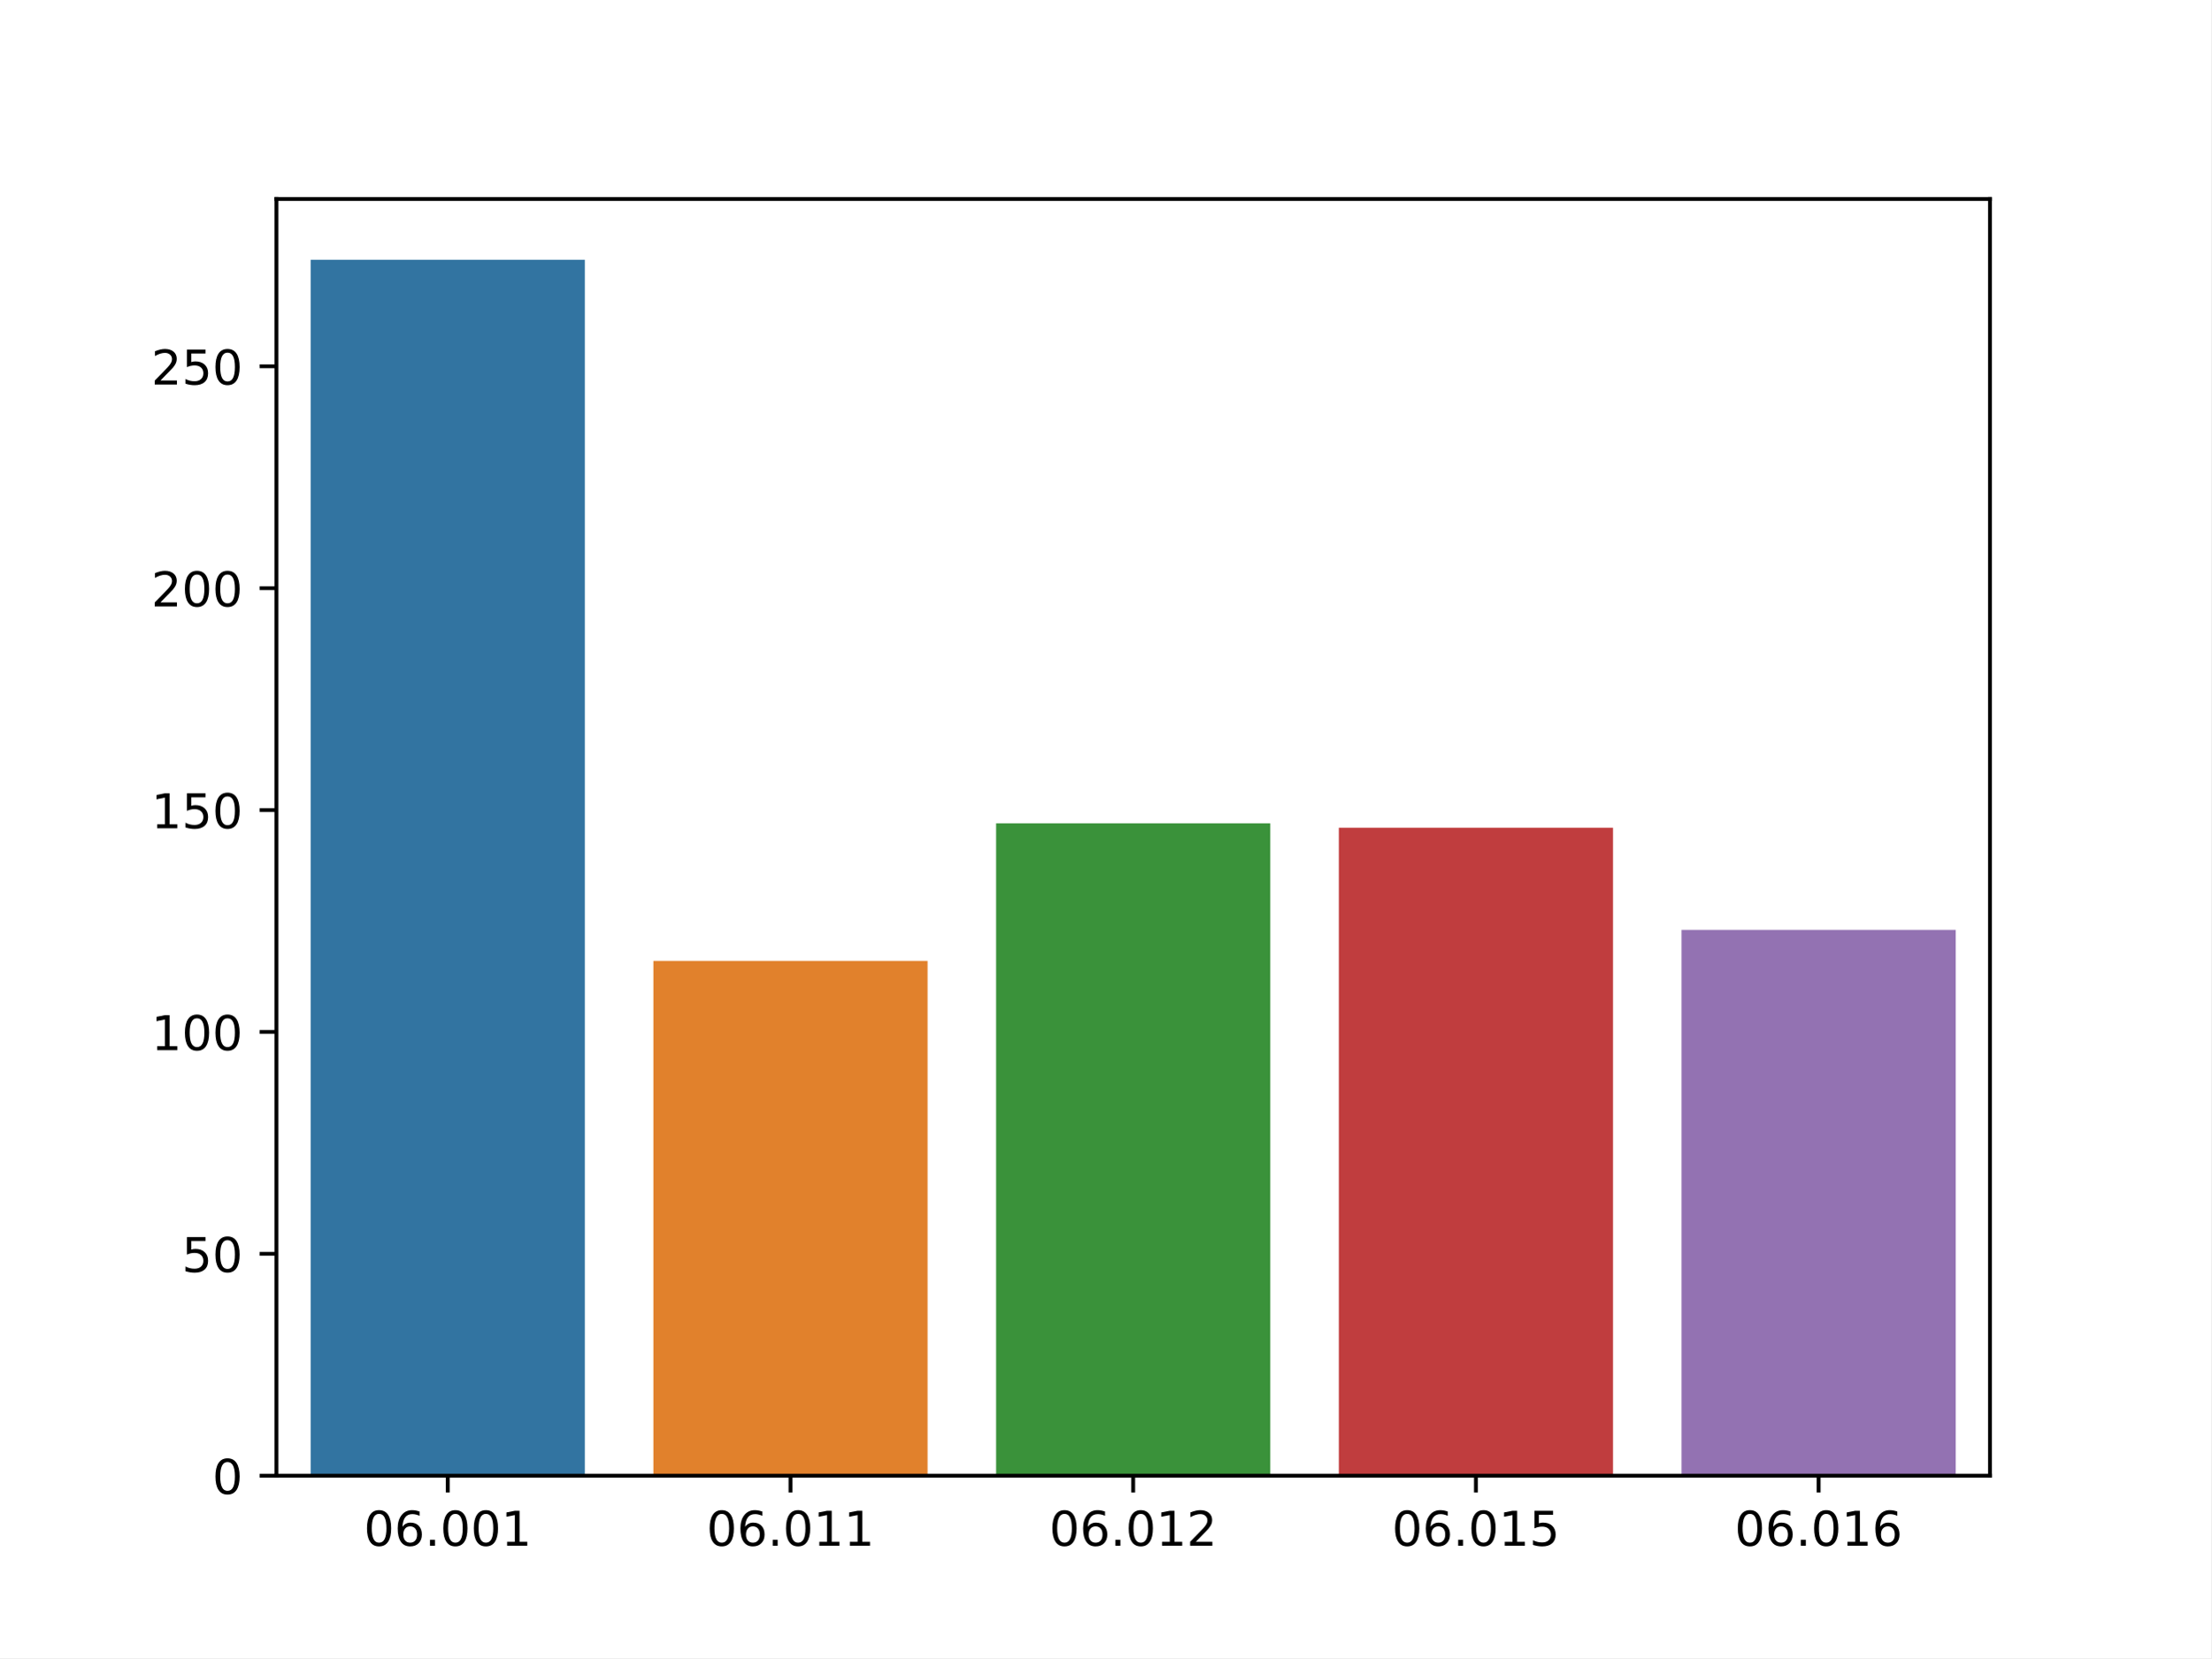
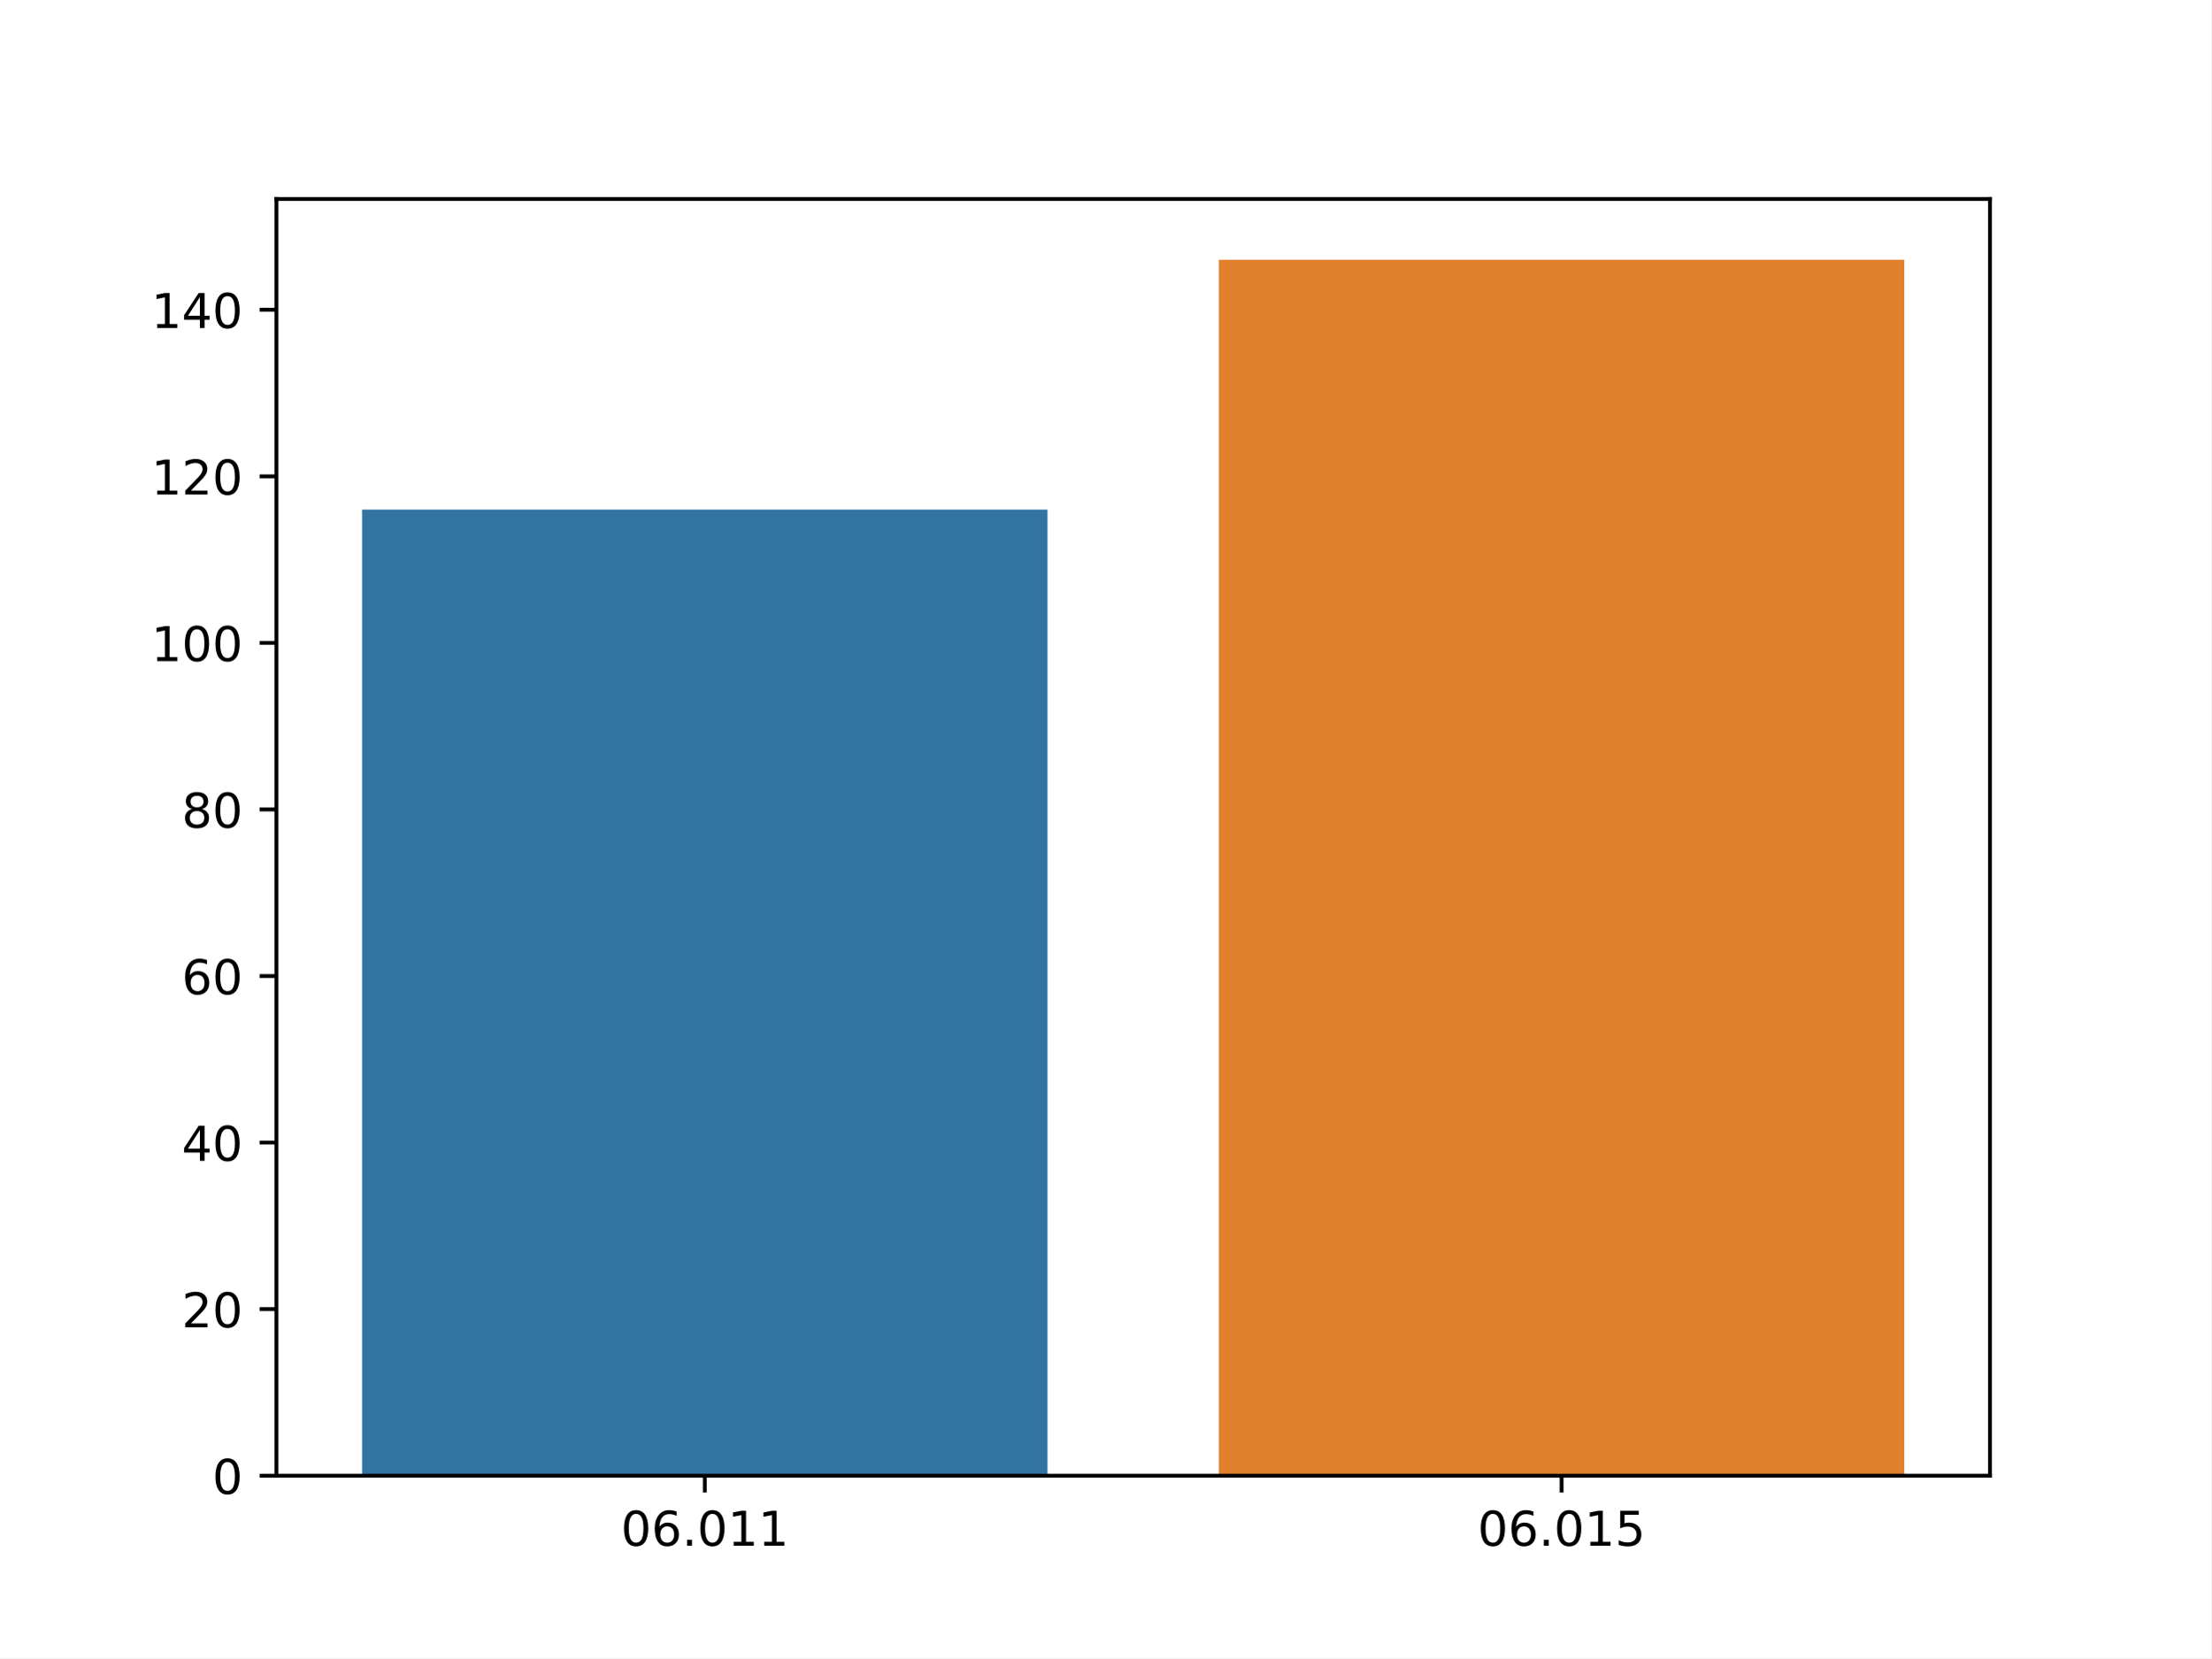
<svg xmlns="http://www.w3.org/2000/svg" xmlns:xlink="http://www.w3.org/1999/xlink" height="345.6pt" version="1.1" viewBox="0 0 460.8 345.6" width="460.8pt">
  <defs>
    <style type="text/css">
*{stroke-linecap:butt;stroke-linejoin:round;}
  </style>
  </defs>
  <g id="figure_1">
    <g id="patch_1">
      <path d="M 0 345.6  L 460.8 345.6  L 460.8 0  L 0 0  z " style="fill:#ffffff;" />
    </g>
    <g id="axes_1">
      <g id="patch_2">
        <path d="M 57.6 307.584  L 414.72 307.584  L 414.72 41.472  L 57.6 41.472  z " style="fill:#ffffff;" />
      </g>
      <g id="patch_3">
-         <path clip-path="url(#p391a80697f)" d="M 64.742 307.584  L 121.882 307.584  L 121.882 54.144  L 64.742 54.144  z " style="fill:#3274a1;" />
+         <path clip-path="url(#p24df12b7e8)" d="M 75.456 307.584  L 218.304 307.584  L 218.304 106.221  L 75.456 106.221  z " style="fill:#3274a1;" />
      </g>
      <g id="patch_4">
-         <path clip-path="url(#p391a80697f)" d="M 136.166 307.584  L 193.306 307.584  L 193.306 200.288  L 136.166 200.288  z " style="fill:#e1812c;" />
-       </g>
-       <g id="patch_5">
-         <path clip-path="url(#p391a80697f)" d="M 207.59 307.584  L 264.73 307.584  L 264.73 171.614  L 207.59 171.614  z " style="fill:#3a923a;" />
-       </g>
-       <g id="patch_6">
-         <path clip-path="url(#p391a80697f)" d="M 279.014 307.584  L 336.154 307.584  L 336.154 172.539  L 279.014 172.539  z " style="fill:#c03d3e;" />
-       </g>
-       <g id="patch_7">
-         <path clip-path="url(#p391a80697f)" d="M 350.438 307.584  L 407.578 307.584  L 407.578 193.813  L 350.438 193.813  z " style="fill:#9372b2;" />
+         <path clip-path="url(#p24df12b7e8)" d="M 254.016 307.584  L 396.864 307.584  L 396.864 54.144  L 254.016 54.144  z " style="fill:#e1812c;" />
      </g>
      <g id="matplotlib.axis_1">
        <g id="xtick_1">
          <g id="line2d_1">
            <defs>
-               <path d="M 0 0  L 0 3.5  " id="m5e24d61d49" style="stroke:#000000;stroke-width:0.8;" />
-             </defs>
-             <g>
-               <use style="stroke:#000000;stroke-width:0.8;" x="93.312" xlink:href="#m5e24d61d49" y="307.584" />
+               <path d="M 0 0  L 0 3.5  " id="m6ce72b160f" style="stroke:#000000;stroke-width:0.8;" />
+             </defs>
+             <g>
+               <use style="stroke:#000000;stroke-width:0.8;" x="146.88" xlink:href="#m6ce72b160f" y="307.584" />
            </g>
          </g>
          <g id="text_1">
            <defs>
-               <path d="M 31.781 66.406  Q 24.172 66.406 20.328 58.906  Q 16.5 51.422 16.5 36.375  Q 16.5 21.391 20.328 13.891  Q 24.172 6.391 31.781 6.391  Q 39.453 6.391 43.281 13.891  Q 47.125 21.391 47.125 36.375  Q 47.125 51.422 43.281 58.906  Q 39.453 66.406 31.781 66.406  z M 31.781 74.219  Q 44.047 74.219 50.516 64.516  Q 56.984 54.828 56.984 36.375  Q 56.984 17.969 50.516 8.266  Q 44.047 -1.422 31.781 -1.422  Q 19.531 -1.422 13.062 8.266  Q 6.594 17.969 6.594 36.375  Q 6.594 54.828 13.062 64.516  Q 19.531 74.219 31.781 74.219  z " id="DejaVuSans-48" />
-               <path d="M 33.016 40.375  Q 26.375 40.375 22.484 35.828  Q 18.609 31.297 18.609 23.391  Q 18.609 15.531 22.484 10.953  Q 26.375 6.391 33.016 6.391  Q 39.656 6.391 43.531 10.953  Q 47.406 15.531 47.406 23.391  Q 47.406 31.297 43.531 35.828  Q 39.656 40.375 33.016 40.375  z M 52.594 71.297  L 52.594 62.312  Q 48.875 64.062 45.094 64.984  Q 41.312 65.922 37.594 65.922  Q 27.828 65.922 22.672 59.328  Q 17.531 52.734 16.797 39.406  Q 19.672 43.656 24.016 45.922  Q 28.375 48.188 33.594 48.188  Q 44.578 48.188 50.953 41.516  Q 57.328 34.859 57.328 23.391  Q 57.328 12.156 50.688 5.359  Q 44.047 -1.422 33.016 -1.422  Q 20.359 -1.422 13.672 8.266  Q 6.984 17.969 6.984 36.375  Q 6.984 53.656 15.188 63.938  Q 23.391 74.219 37.203 74.219  Q 40.922 74.219 44.703 73.484  Q 48.484 72.75 52.594 71.297  z " id="DejaVuSans-54" />
-               <path d="M 10.688 12.406  L 21 12.406  L 21 0  L 10.688 0  z " id="DejaVuSans-46" />
-               <path d="M 12.406 8.297  L 28.516 8.297  L 28.516 63.922  L 10.984 60.406  L 10.984 69.391  L 28.422 72.906  L 38.281 72.906  L 38.281 8.297  L 54.391 8.297  L 54.391 0  L 12.406 0  z " id="DejaVuSans-49" />
-             </defs>
-             <g transform="translate(75.81669 322.1824)scale(0.1 -0.1)">
-               <use xlink:href="#DejaVuSans-48" />
-               <use x="63.623" xlink:href="#DejaVuSans-54" />
-               <use x="127.246" xlink:href="#DejaVuSans-46" />
-               <use x="159.033" xlink:href="#DejaVuSans-48" />
-               <use x="222.656" xlink:href="#DejaVuSans-48" />
-               <use x="286.279" xlink:href="#DejaVuSans-49" />
+               <path d="M 31.781 66.406  Q 24.172 66.406 20.328 58.906  Q 16.5 51.422 16.5 36.375  Q 16.5 21.391 20.328 13.891  Q 24.172 6.391 31.781 6.391  Q 39.453 6.391 43.281 13.891  Q 47.125 21.391 47.125 36.375  Q 47.125 51.422 43.281 58.906  Q 39.453 66.406 31.781 66.406  z M 31.781 74.219  Q 44.047 74.219 50.516 64.516  Q 56.984 54.828 56.984 36.375  Q 56.984 17.969 50.516 8.266  Q 44.047 -1.422 31.781 -1.422  Q 19.531 -1.422 13.062 8.266  Q 6.594 17.969 6.594 36.375  Q 6.594 54.828 13.062 64.516  Q 19.531 74.219 31.781 74.219  z " id="DejaVuSans-30" />
+               <path d="M 33.016 40.375  Q 26.375 40.375 22.484 35.828  Q 18.609 31.297 18.609 23.391  Q 18.609 15.531 22.484 10.953  Q 26.375 6.391 33.016 6.391  Q 39.656 6.391 43.531 10.953  Q 47.406 15.531 47.406 23.391  Q 47.406 31.297 43.531 35.828  Q 39.656 40.375 33.016 40.375  z M 52.594 71.297  L 52.594 62.312  Q 48.875 64.062 45.094 64.984  Q 41.312 65.922 37.594 65.922  Q 27.828 65.922 22.672 59.328  Q 17.531 52.734 16.797 39.406  Q 19.672 43.656 24.016 45.922  Q 28.375 48.188 33.594 48.188  Q 44.578 48.188 50.953 41.516  Q 57.328 34.859 57.328 23.391  Q 57.328 12.156 50.688 5.359  Q 44.047 -1.422 33.016 -1.422  Q 20.359 -1.422 13.672 8.266  Q 6.984 17.969 6.984 36.375  Q 6.984 53.656 15.188 63.938  Q 23.391 74.219 37.203 74.219  Q 40.922 74.219 44.703 73.484  Q 48.484 72.75 52.594 71.297  z " id="DejaVuSans-36" />
+               <path d="M 10.688 12.406  L 21 12.406  L 21 0  L 10.688 0  z " id="DejaVuSans-2e" />
+               <path d="M 12.406 8.297  L 28.516 8.297  L 28.516 63.922  L 10.984 60.406  L 10.984 69.391  L 28.422 72.906  L 38.281 72.906  L 38.281 8.297  L 54.391 8.297  L 54.391 0  L 12.406 0  z " id="DejaVuSans-31" />
+             </defs>
+             <g transform="translate(129.3847 322.1824)scale(0.1 -0.1)">
+               <use xlink:href="#DejaVuSans-30" />
+               <use x="63.623" xlink:href="#DejaVuSans-36" />
+               <use x="127.246" xlink:href="#DejaVuSans-2e" />
+               <use x="159.033" xlink:href="#DejaVuSans-30" />
+               <use x="222.656" xlink:href="#DejaVuSans-31" />
+               <use x="286.279" xlink:href="#DejaVuSans-31" />
            </g>
          </g>
        </g>
        <g id="xtick_2">
          <g id="line2d_2">
            <g>
-               <use style="stroke:#000000;stroke-width:0.8;" x="164.736" xlink:href="#m5e24d61d49" y="307.584" />
+               <use style="stroke:#000000;stroke-width:0.8;" x="325.44" xlink:href="#m6ce72b160f" y="307.584" />
            </g>
          </g>
          <g id="text_2">
-             <g transform="translate(147.2407 322.1824)scale(0.1 -0.1)">
-               <use xlink:href="#DejaVuSans-48" />
-               <use x="63.623" xlink:href="#DejaVuSans-54" />
-               <use x="127.246" xlink:href="#DejaVuSans-46" />
-               <use x="159.033" xlink:href="#DejaVuSans-48" />
-               <use x="222.656" xlink:href="#DejaVuSans-49" />
-               <use x="286.279" xlink:href="#DejaVuSans-49" />
-             </g>
-           </g>
-         </g>
-         <g id="xtick_3">
-           <g id="line2d_3">
-             <g>
-               <use style="stroke:#000000;stroke-width:0.8;" x="236.16" xlink:href="#m5e24d61d49" y="307.584" />
-             </g>
-           </g>
-           <g id="text_3">
-             <defs>
-               <path d="M 19.188 8.297  L 53.609 8.297  L 53.609 0  L 7.328 0  L 7.328 8.297  Q 12.938 14.109 22.625 23.891  Q 32.328 33.688 34.812 36.531  Q 39.547 41.844 41.422 45.531  Q 43.312 49.219 43.312 52.781  Q 43.312 58.594 39.234 62.25  Q 35.156 65.922 28.609 65.922  Q 23.969 65.922 18.812 64.312  Q 13.672 62.703 7.812 59.422  L 7.812 69.391  Q 13.766 71.781 18.938 73  Q 24.125 74.219 28.422 74.219  Q 39.75 74.219 46.484 68.547  Q 53.219 62.891 53.219 53.422  Q 53.219 48.922 51.531 44.891  Q 49.859 40.875 45.406 35.406  Q 44.188 33.984 37.641 27.219  Q 31.109 20.453 19.188 8.297  z " id="DejaVuSans-50" />
-             </defs>
-             <g transform="translate(218.6647 322.1824)scale(0.1 -0.1)">
-               <use xlink:href="#DejaVuSans-48" />
-               <use x="63.623" xlink:href="#DejaVuSans-54" />
-               <use x="127.246" xlink:href="#DejaVuSans-46" />
-               <use x="159.033" xlink:href="#DejaVuSans-48" />
-               <use x="222.656" xlink:href="#DejaVuSans-49" />
-               <use x="286.279" xlink:href="#DejaVuSans-50" />
-             </g>
-           </g>
-         </g>
-         <g id="xtick_4">
-           <g id="line2d_4">
-             <g>
-               <use style="stroke:#000000;stroke-width:0.8;" x="307.584" xlink:href="#m5e24d61d49" y="307.584" />
-             </g>
-           </g>
-           <g id="text_4">
-             <defs>
-               <path d="M 10.797 72.906  L 49.516 72.906  L 49.516 64.594  L 19.828 64.594  L 19.828 46.734  Q 21.969 47.469 24.109 47.828  Q 26.266 48.188 28.422 48.188  Q 40.625 48.188 47.75 41.5  Q 54.891 34.812 54.891 23.391  Q 54.891 11.625 47.562 5.094  Q 40.234 -1.422 26.906 -1.422  Q 22.312 -1.422 17.547 -0.641  Q 12.797 0.141 7.719 1.703  L 7.719 11.625  Q 12.109 9.234 16.797 8.062  Q 21.484 6.891 26.703 6.891  Q 35.156 6.891 40.078 11.328  Q 45.016 15.766 45.016 23.391  Q 45.016 31 40.078 35.438  Q 35.156 39.891 26.703 39.891  Q 22.75 39.891 18.812 39.016  Q 14.891 38.141 10.797 36.281  z " id="DejaVuSans-53" />
-             </defs>
-             <g transform="translate(290.0887 322.1824)scale(0.1 -0.1)">
-               <use xlink:href="#DejaVuSans-48" />
-               <use x="63.623" xlink:href="#DejaVuSans-54" />
-               <use x="127.246" xlink:href="#DejaVuSans-46" />
-               <use x="159.033" xlink:href="#DejaVuSans-48" />
-               <use x="222.656" xlink:href="#DejaVuSans-49" />
-               <use x="286.279" xlink:href="#DejaVuSans-53" />
-             </g>
-           </g>
-         </g>
-         <g id="xtick_5">
-           <g id="line2d_5">
-             <g>
-               <use style="stroke:#000000;stroke-width:0.8;" x="379.008" xlink:href="#m5e24d61d49" y="307.584" />
-             </g>
-           </g>
-           <g id="text_5">
-             <g transform="translate(361.5127 322.1824)scale(0.1 -0.1)">
-               <use xlink:href="#DejaVuSans-48" />
-               <use x="63.623" xlink:href="#DejaVuSans-54" />
-               <use x="127.246" xlink:href="#DejaVuSans-46" />
-               <use x="159.033" xlink:href="#DejaVuSans-48" />
-               <use x="222.656" xlink:href="#DejaVuSans-49" />
-               <use x="286.279" xlink:href="#DejaVuSans-54" />
+             <defs>
+               <path d="M 10.797 72.906  L 49.516 72.906  L 49.516 64.594  L 19.828 64.594  L 19.828 46.734  Q 21.969 47.469 24.109 47.828  Q 26.266 48.188 28.422 48.188  Q 40.625 48.188 47.75 41.5  Q 54.891 34.812 54.891 23.391  Q 54.891 11.625 47.562 5.094  Q 40.234 -1.422 26.906 -1.422  Q 22.312 -1.422 17.547 -0.641  Q 12.797 0.141 7.719 1.703  L 7.719 11.625  Q 12.109 9.234 16.797 8.062  Q 21.484 6.891 26.703 6.891  Q 35.156 6.891 40.078 11.328  Q 45.016 15.766 45.016 23.391  Q 45.016 31 40.078 35.438  Q 35.156 39.891 26.703 39.891  Q 22.75 39.891 18.812 39.016  Q 14.891 38.141 10.797 36.281  z " id="DejaVuSans-35" />
+             </defs>
+             <g transform="translate(307.9447 322.1824)scale(0.1 -0.1)">
+               <use xlink:href="#DejaVuSans-30" />
+               <use x="63.623" xlink:href="#DejaVuSans-36" />
+               <use x="127.246" xlink:href="#DejaVuSans-2e" />
+               <use x="159.033" xlink:href="#DejaVuSans-30" />
+               <use x="222.656" xlink:href="#DejaVuSans-31" />
+               <use x="286.279" xlink:href="#DejaVuSans-35" />
            </g>
          </g>
        </g>
      </g>
      <g id="matplotlib.axis_2">
        <g id="ytick_1">
+           <g id="line2d_3">
+             <defs>
+               <path d="M 0 0  L -3.5 0  " id="ma331d95790" style="stroke:#000000;stroke-width:0.8;" />
+             </defs>
+             <g>
+               <use style="stroke:#000000;stroke-width:0.8;" x="57.6" xlink:href="#ma331d95790" y="307.584" />
+             </g>
+           </g>
+           <g id="text_3">
+             <g transform="translate(44.2375 311.3832)scale(0.1 -0.1)">
+               <use xlink:href="#DejaVuSans-30" />
+             </g>
+           </g>
+         </g>
+         <g id="ytick_2">
+           <g id="line2d_4">
+             <g>
+               <use style="stroke:#000000;stroke-width:0.8;" x="57.6" xlink:href="#ma331d95790" y="272.866" />
+             </g>
+           </g>
+           <g id="text_4">
+             <defs>
+               <path d="M 19.188 8.297  L 53.609 8.297  L 53.609 0  L 7.328 0  L 7.328 8.297  Q 12.938 14.109 22.625 23.891  Q 32.328 33.688 34.812 36.531  Q 39.547 41.844 41.422 45.531  Q 43.312 49.219 43.312 52.781  Q 43.312 58.594 39.234 62.25  Q 35.156 65.922 28.609 65.922  Q 23.969 65.922 18.812 64.312  Q 13.672 62.703 7.812 59.422  L 7.812 69.391  Q 13.766 71.781 18.938 73  Q 24.125 74.219 28.422 74.219  Q 39.75 74.219 46.484 68.547  Q 53.219 62.891 53.219 53.422  Q 53.219 48.922 51.531 44.891  Q 49.859 40.875 45.406 35.406  Q 44.188 33.984 37.641 27.219  Q 31.109 20.453 19.188 8.297  z " id="DejaVuSans-32" />
+             </defs>
+             <g transform="translate(37.875 276.6654)scale(0.1 -0.1)">
+               <use xlink:href="#DejaVuSans-32" />
+               <use x="63.623" xlink:href="#DejaVuSans-30" />
+             </g>
+           </g>
+         </g>
+         <g id="ytick_3">
+           <g id="line2d_5">
+             <g>
+               <use style="stroke:#000000;stroke-width:0.8;" x="57.6" xlink:href="#ma331d95790" y="238.148" />
+             </g>
+           </g>
+           <g id="text_5">
+             <defs>
+               <path d="M 37.797 64.312  L 12.891 25.391  L 37.797 25.391  z M 35.203 72.906  L 47.609 72.906  L 47.609 25.391  L 58.016 25.391  L 58.016 17.188  L 47.609 17.188  L 47.609 0  L 37.797 0  L 37.797 17.188  L 4.891 17.188  L 4.891 26.703  z " id="DejaVuSans-34" />
+             </defs>
+             <g transform="translate(37.875 241.9476)scale(0.1 -0.1)">
+               <use xlink:href="#DejaVuSans-34" />
+               <use x="63.623" xlink:href="#DejaVuSans-30" />
+             </g>
+           </g>
+         </g>
+         <g id="ytick_4">
          <g id="line2d_6">
-             <defs>
-               <path d="M 0 0  L -3.5 0  " id="m4214ed5dbb" style="stroke:#000000;stroke-width:0.8;" />
-             </defs>
-             <g>
-               <use style="stroke:#000000;stroke-width:0.8;" x="57.6" xlink:href="#m4214ed5dbb" y="307.584" />
+             <g>
+               <use style="stroke:#000000;stroke-width:0.8;" x="57.6" xlink:href="#ma331d95790" y="203.431" />
            </g>
          </g>
          <g id="text_6">
-             <g transform="translate(44.2375 311.3832)scale(0.1 -0.1)">
-               <use xlink:href="#DejaVuSans-48" />
-             </g>
-           </g>
-         </g>
-         <g id="ytick_2">
+             <g transform="translate(37.875 207.2298)scale(0.1 -0.1)">
+               <use xlink:href="#DejaVuSans-36" />
+               <use x="63.623" xlink:href="#DejaVuSans-30" />
+             </g>
+           </g>
+         </g>
+         <g id="ytick_5">
          <g id="line2d_7">
            <g>
-               <use style="stroke:#000000;stroke-width:0.8;" x="57.6" xlink:href="#m4214ed5dbb" y="261.336" />
+               <use style="stroke:#000000;stroke-width:0.8;" x="57.6" xlink:href="#ma331d95790" y="168.713" />
            </g>
          </g>
          <g id="text_7">
-             <g transform="translate(37.875 265.135)scale(0.1 -0.1)">
-               <use xlink:href="#DejaVuSans-53" />
-               <use x="63.623" xlink:href="#DejaVuSans-48" />
-             </g>
-           </g>
-         </g>
-         <g id="ytick_3">
+             <defs>
+               <path d="M 31.781 34.625  Q 24.75 34.625 20.719 30.859  Q 16.703 27.094 16.703 20.516  Q 16.703 13.922 20.719 10.156  Q 24.75 6.391 31.781 6.391  Q 38.812 6.391 42.859 10.172  Q 46.922 13.969 46.922 20.516  Q 46.922 27.094 42.891 30.859  Q 38.875 34.625 31.781 34.625  z M 21.922 38.812  Q 15.578 40.375 12.031 44.719  Q 8.5 49.078 8.5 55.328  Q 8.5 64.062 14.719 69.141  Q 20.953 74.219 31.781 74.219  Q 42.672 74.219 48.875 69.141  Q 55.078 64.062 55.078 55.328  Q 55.078 49.078 51.531 44.719  Q 48 40.375 41.703 38.812  Q 48.828 37.156 52.797 32.312  Q 56.781 27.484 56.781 20.516  Q 56.781 9.906 50.312 4.234  Q 43.844 -1.422 31.781 -1.422  Q 19.734 -1.422 13.25 4.234  Q 6.781 9.906 6.781 20.516  Q 6.781 27.484 10.781 32.312  Q 14.797 37.156 21.922 38.812  z M 18.312 54.391  Q 18.312 48.734 21.844 45.562  Q 25.391 42.391 31.781 42.391  Q 38.141 42.391 41.719 45.562  Q 45.312 48.734 45.312 54.391  Q 45.312 60.062 41.719 63.234  Q 38.141 66.406 31.781 66.406  Q 25.391 66.406 21.844 63.234  Q 18.312 60.062 18.312 54.391  z " id="DejaVuSans-38" />
+             </defs>
+             <g transform="translate(37.875 172.512)scale(0.1 -0.1)">
+               <use xlink:href="#DejaVuSans-38" />
+               <use x="63.623" xlink:href="#DejaVuSans-30" />
+             </g>
+           </g>
+         </g>
+         <g id="ytick_6">
          <g id="line2d_8">
            <g>
-               <use style="stroke:#000000;stroke-width:0.8;" x="57.6" xlink:href="#m4214ed5dbb" y="215.088" />
+               <use style="stroke:#000000;stroke-width:0.8;" x="57.6" xlink:href="#ma331d95790" y="133.995" />
            </g>
          </g>
          <g id="text_8">
-             <g transform="translate(31.5125 218.8869)scale(0.1 -0.1)">
-               <use xlink:href="#DejaVuSans-49" />
-               <use x="63.623" xlink:href="#DejaVuSans-48" />
-               <use x="127.246" xlink:href="#DejaVuSans-48" />
-             </g>
-           </g>
-         </g>
-         <g id="ytick_4">
+             <g transform="translate(31.5125 137.7942)scale(0.1 -0.1)">
+               <use xlink:href="#DejaVuSans-31" />
+               <use x="63.623" xlink:href="#DejaVuSans-30" />
+               <use x="127.246" xlink:href="#DejaVuSans-30" />
+             </g>
+           </g>
+         </g>
+         <g id="ytick_7">
          <g id="line2d_9">
            <g>
-               <use style="stroke:#000000;stroke-width:0.8;" x="57.6" xlink:href="#m4214ed5dbb" y="168.839" />
+               <use style="stroke:#000000;stroke-width:0.8;" x="57.6" xlink:href="#ma331d95790" y="99.277" />
            </g>
          </g>
          <g id="text_9">
-             <g transform="translate(31.5125 172.6387)scale(0.1 -0.1)">
-               <use xlink:href="#DejaVuSans-49" />
-               <use x="63.623" xlink:href="#DejaVuSans-53" />
-               <use x="127.246" xlink:href="#DejaVuSans-48" />
-             </g>
-           </g>
-         </g>
-         <g id="ytick_5">
+             <g transform="translate(31.5125 103.0764)scale(0.1 -0.1)">
+               <use xlink:href="#DejaVuSans-31" />
+               <use x="63.623" xlink:href="#DejaVuSans-32" />
+               <use x="127.246" xlink:href="#DejaVuSans-30" />
+             </g>
+           </g>
+         </g>
+         <g id="ytick_8">
          <g id="line2d_10">
            <g>
-               <use style="stroke:#000000;stroke-width:0.8;" x="57.6" xlink:href="#m4214ed5dbb" y="122.591" />
+               <use style="stroke:#000000;stroke-width:0.8;" x="57.6" xlink:href="#ma331d95790" y="64.559" />
            </g>
          </g>
          <g id="text_10">
-             <g transform="translate(31.5125 126.3905)scale(0.1 -0.1)">
-               <use xlink:href="#DejaVuSans-50" />
-               <use x="63.623" xlink:href="#DejaVuSans-48" />
-               <use x="127.246" xlink:href="#DejaVuSans-48" />
-             </g>
-           </g>
-         </g>
-         <g id="ytick_6">
-           <g id="line2d_11">
-             <g>
-               <use style="stroke:#000000;stroke-width:0.8;" x="57.6" xlink:href="#m4214ed5dbb" y="76.343" />
-             </g>
-           </g>
-           <g id="text_11">
-             <g transform="translate(31.5125 80.14234)scale(0.1 -0.1)">
-               <use xlink:href="#DejaVuSans-50" />
-               <use x="63.623" xlink:href="#DejaVuSans-53" />
-               <use x="127.246" xlink:href="#DejaVuSans-48" />
-             </g>
-           </g>
-         </g>
+             <g transform="translate(31.5125 68.35856)scale(0.1 -0.1)">
+               <use xlink:href="#DejaVuSans-31" />
+               <use x="63.623" xlink:href="#DejaVuSans-34" />
+               <use x="127.246" xlink:href="#DejaVuSans-30" />
+             </g>
+           </g>
+         </g>
+       </g>
+       <g id="line2d_11">
+         <path clip-path="url(#p24df12b7e8)" style="fill:none;stroke:#424242;stroke-linecap:square;stroke-width:2.7;" />
      </g>
      <g id="line2d_12">
-         <path clip-path="url(#p391a80697f)" style="fill:none;stroke:#424242;stroke-linecap:square;stroke-width:2.7;" />
-       </g>
-       <g id="line2d_13">
-         <path clip-path="url(#p391a80697f)" style="fill:none;stroke:#424242;stroke-linecap:square;stroke-width:2.7;" />
-       </g>
-       <g id="line2d_14">
-         <path clip-path="url(#p391a80697f)" style="fill:none;stroke:#424242;stroke-linecap:square;stroke-width:2.7;" />
-       </g>
-       <g id="line2d_15">
-         <path clip-path="url(#p391a80697f)" style="fill:none;stroke:#424242;stroke-linecap:square;stroke-width:2.7;" />
-       </g>
-       <g id="line2d_16">
-         <path clip-path="url(#p391a80697f)" style="fill:none;stroke:#424242;stroke-linecap:square;stroke-width:2.7;" />
+         <path clip-path="url(#p24df12b7e8)" style="fill:none;stroke:#424242;stroke-linecap:square;stroke-width:2.7;" />
+       </g>
+       <g id="patch_5">
+         <path d="M 57.6 307.584  L 57.6 41.472  " style="fill:none;stroke:#000000;stroke-linecap:square;stroke-linejoin:miter;stroke-width:0.8;" />
+       </g>
+       <g id="patch_6">
+         <path d="M 414.72 307.584  L 414.72 41.472  " style="fill:none;stroke:#000000;stroke-linecap:square;stroke-linejoin:miter;stroke-width:0.8;" />
+       </g>
+       <g id="patch_7">
+         <path d="M 57.6 307.584  L 414.72 307.584  " style="fill:none;stroke:#000000;stroke-linecap:square;stroke-linejoin:miter;stroke-width:0.8;" />
      </g>
      <g id="patch_8">
-         <path d="M 57.6 307.584  L 57.6 41.472  " style="fill:none;stroke:#000000;stroke-linecap:square;stroke-linejoin:miter;stroke-width:0.8;" />
-       </g>
-       <g id="patch_9">
-         <path d="M 414.72 307.584  L 414.72 41.472  " style="fill:none;stroke:#000000;stroke-linecap:square;stroke-linejoin:miter;stroke-width:0.8;" />
-       </g>
-       <g id="patch_10">
-         <path d="M 57.6 307.584  L 414.72 307.584  " style="fill:none;stroke:#000000;stroke-linecap:square;stroke-linejoin:miter;stroke-width:0.8;" />
-       </g>
-       <g id="patch_11">
        <path d="M 57.6 41.472  L 414.72 41.472  " style="fill:none;stroke:#000000;stroke-linecap:square;stroke-linejoin:miter;stroke-width:0.8;" />
      </g>
    </g>
  </g>
  <defs>
-     <clipPath id="p391a80697f">
+     <clipPath id="p24df12b7e8">
      <rect height="266.112" width="357.12" x="57.6" y="41.472" />
    </clipPath>
  </defs>
</svg>
